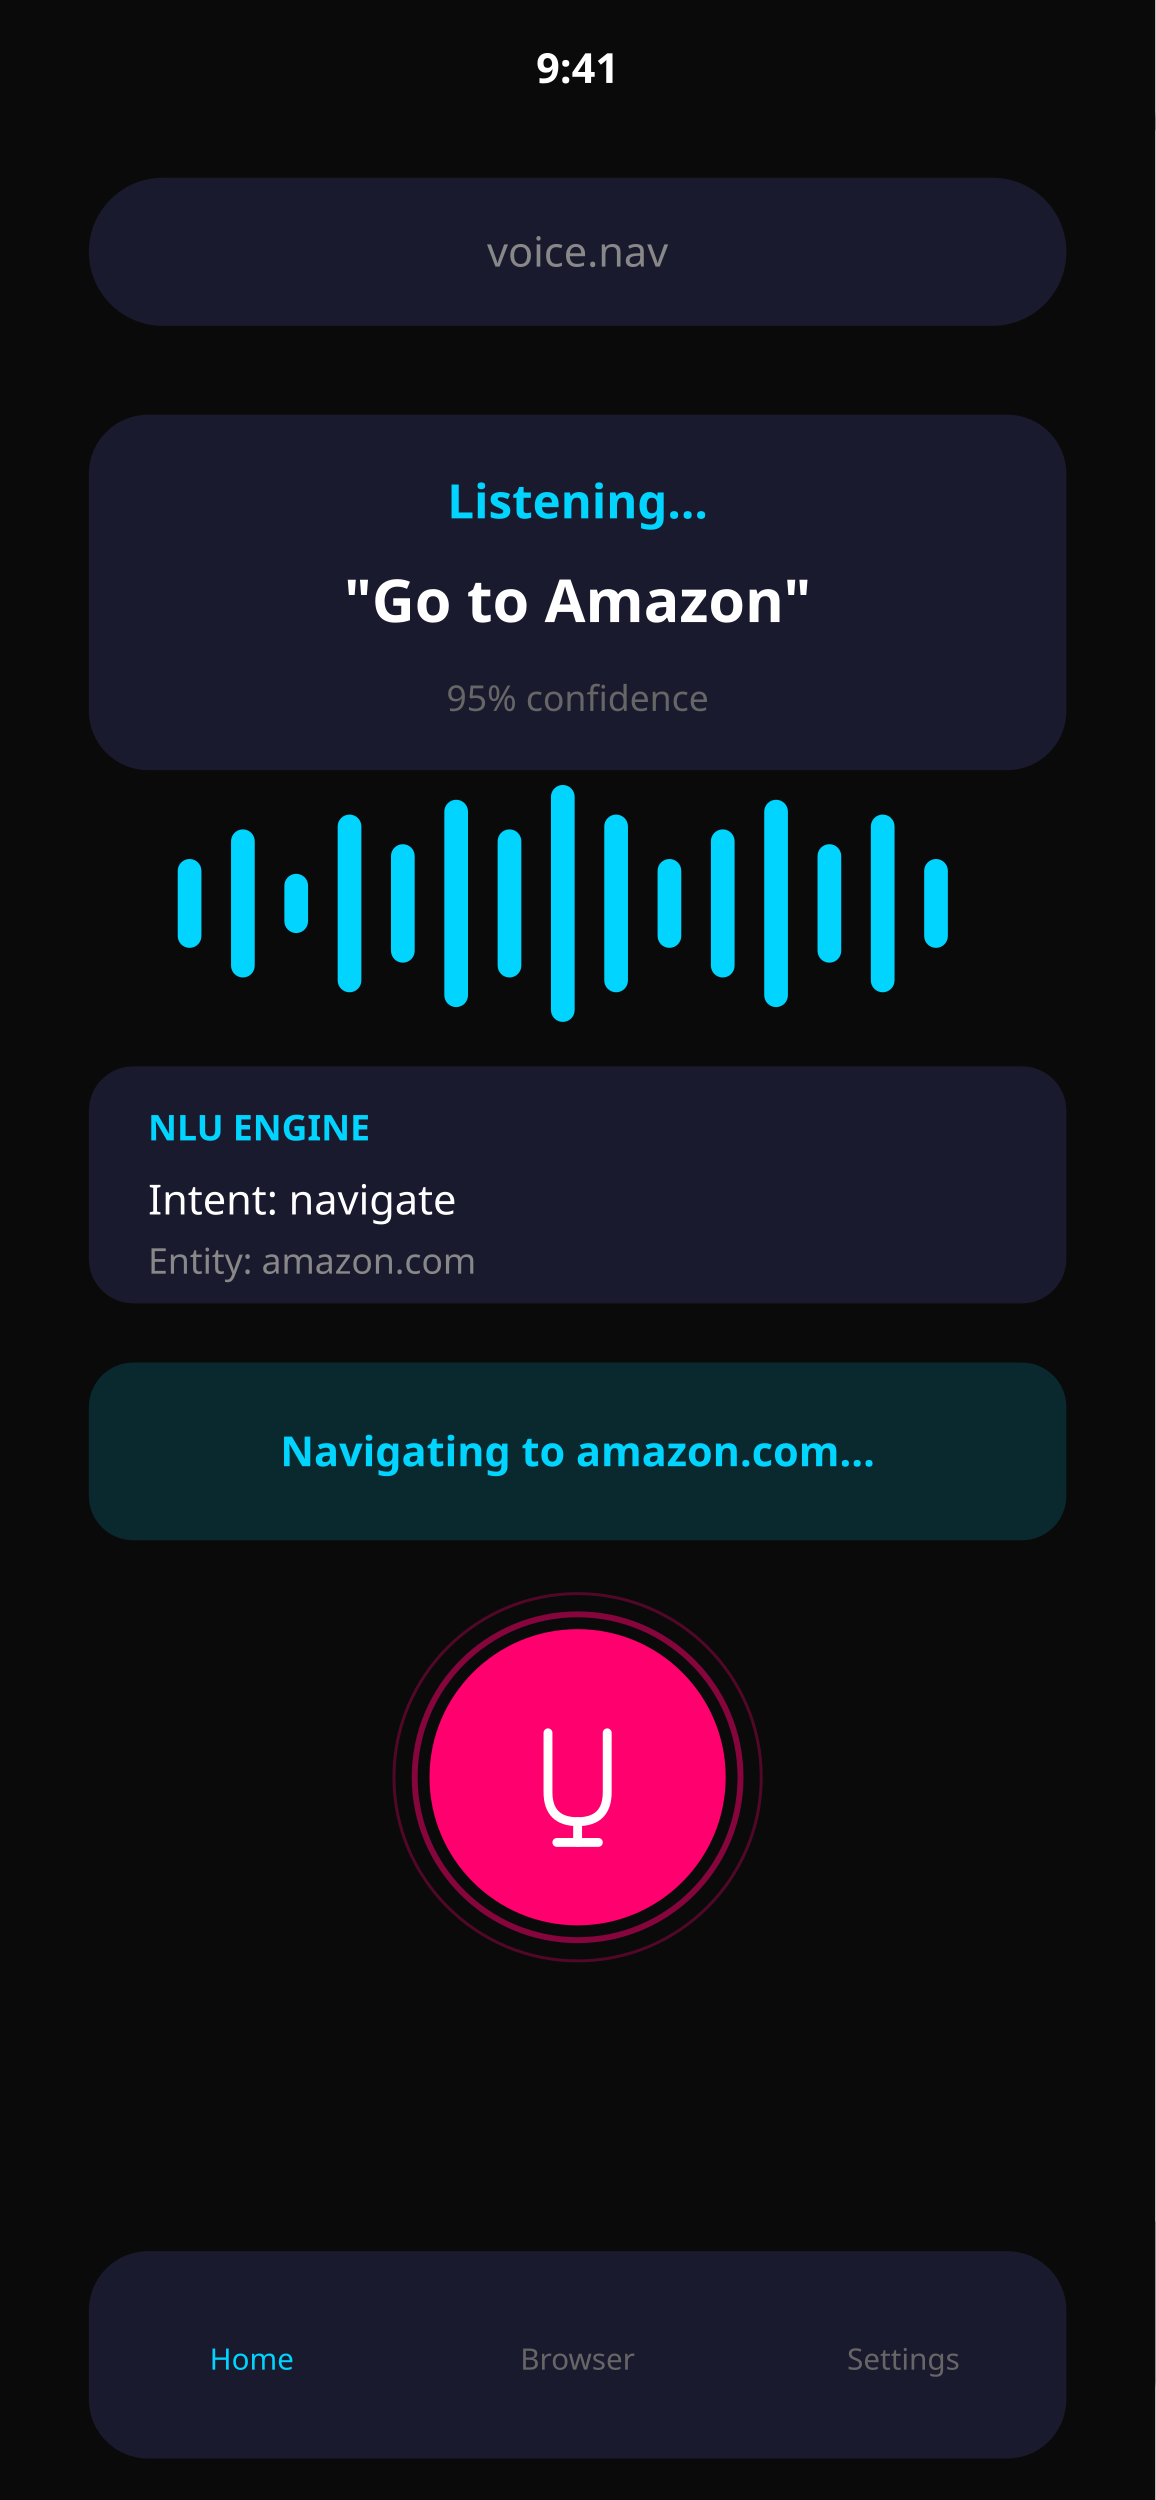
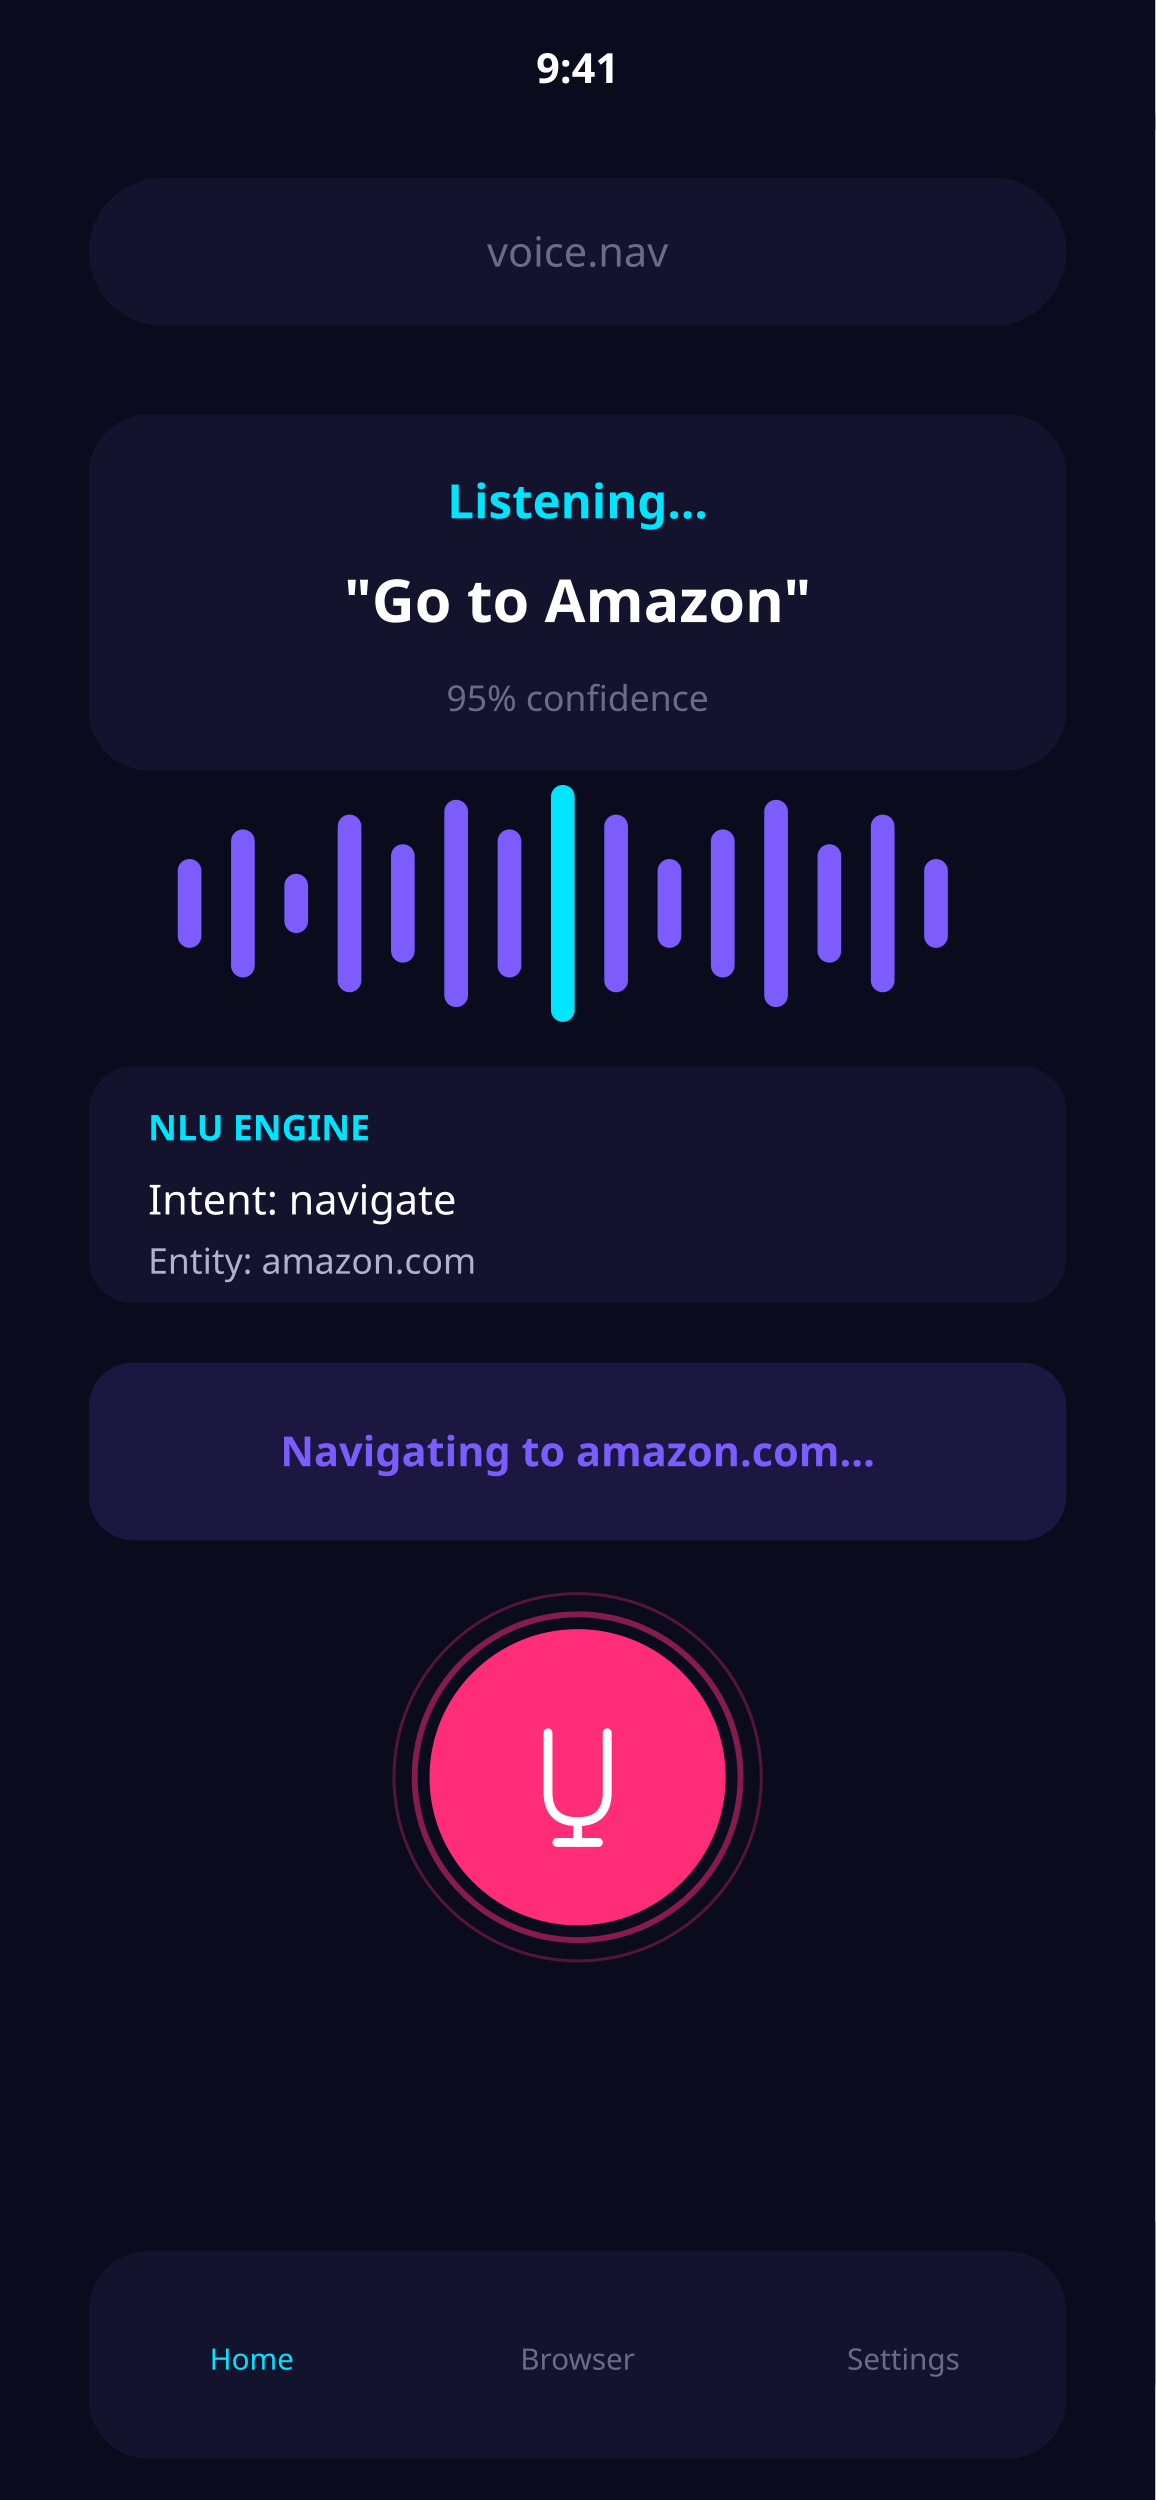
<svg xmlns="http://www.w3.org/2000/svg" viewBox="0 0 390 844" fill="none">
-   <rect width="390" height="844" rx="40" fill="#0a0a0a" />
-   <rect x="0" y="0" width="390" height="44" fill="#0a0a0a" />
+   <rect width="390" height="844" rx="40" fill="#0B0B1E" />
+   <rect x="0" y="0" width="390" height="44" fill="#0B0B1E" />
  <text x="195" y="28" text-anchor="middle" fill="white" font-family="system-ui" font-size="14" font-weight="600">9:41</text>
-   <rect x="30" y="60" width="330" height="50" rx="25" fill="#1a1a2e" />
-   <text x="195" y="90" text-anchor="middle" fill="#888" font-family="system-ui" font-size="14">voice.nav</text>
-   <rect x="30" y="140" width="330" height="120" rx="20" fill="#1a1a2e" />
-   <text x="195" y="175" text-anchor="middle" fill="#00d4ff" font-family="system-ui" font-size="16" font-weight="600">Listening...</text>
+   <rect x="30" y="60" width="330" height="50" rx="25" fill="#13132D" />
+   <text x="195" y="90" text-anchor="middle" fill="#6A6A8A" font-family="system-ui" font-size="14">voice.nav</text>
+   <rect x="30" y="140" width="330" height="120" rx="20" fill="#13132D" />
+   <text x="195" y="175" text-anchor="middle" fill="#00E5FF" font-family="system-ui" font-size="16" font-weight="600">Listening...</text>
  <text x="195" y="210" text-anchor="middle" fill="white" font-family="system-ui" font-size="20" font-weight="700">"Go to Amazon"</text>
-   <text x="195" y="240" text-anchor="middle" fill="#666" font-family="system-ui" font-size="12">95% confidence</text>
-   <rect x="60" y="290" width="8" height="30" rx="4" fill="#00d4ff" />
-   <rect x="78" y="280" width="8" height="50" rx="4" fill="#00d4ff" />
-   <rect x="96" y="295" width="8" height="20" rx="4" fill="#00d4ff" />
-   <rect x="114" y="275" width="8" height="60" rx="4" fill="#00d4ff" />
-   <rect x="132" y="285" width="8" height="40" rx="4" fill="#00d4ff" />
-   <rect x="150" y="270" width="8" height="70" rx="4" fill="#00d4ff" />
-   <rect x="168" y="280" width="8" height="50" rx="4" fill="#00d4ff" />
-   <rect x="186" y="265" width="8" height="80" rx="4" fill="#00d4ff" />
-   <rect x="204" y="275" width="8" height="60" rx="4" fill="#00d4ff" />
-   <rect x="222" y="290" width="8" height="30" rx="4" fill="#00d4ff" />
-   <rect x="240" y="280" width="8" height="50" rx="4" fill="#00d4ff" />
-   <rect x="258" y="270" width="8" height="70" rx="4" fill="#00d4ff" />
-   <rect x="276" y="285" width="8" height="40" rx="4" fill="#00d4ff" />
-   <rect x="294" y="275" width="8" height="60" rx="4" fill="#00d4ff" />
-   <rect x="312" y="290" width="8" height="30" rx="4" fill="#00d4ff" />
-   <rect x="30" y="360" width="330" height="80" rx="15" fill="#1a1a2e" />
-   <text x="50" y="385" fill="#00d4ff" font-family="system-ui" font-size="12" font-weight="600">NLU ENGINE</text>
+   <text x="195" y="240" text-anchor="middle" fill="#6A6A8A" font-family="system-ui" font-size="12">95% confidence</text>
+   <rect x="60" y="290" width="8" height="30" rx="4" fill="#7C5CFC" />
+   <rect x="78" y="280" width="8" height="50" rx="4" fill="#7C5CFC" />
+   <rect x="96" y="295" width="8" height="20" rx="4" fill="#7C5CFC" />
+   <rect x="114" y="275" width="8" height="60" rx="4" fill="#7C5CFC" />
+   <rect x="132" y="285" width="8" height="40" rx="4" fill="#7C5CFC" />
+   <rect x="150" y="270" width="8" height="70" rx="4" fill="#7C5CFC" />
+   <rect x="168" y="280" width="8" height="50" rx="4" fill="#7C5CFC" />
+   <rect x="186" y="265" width="8" height="80" rx="4" fill="#00E5FF" />
+   <rect x="204" y="275" width="8" height="60" rx="4" fill="#7C5CFC" />
+   <rect x="222" y="290" width="8" height="30" rx="4" fill="#7C5CFC" />
+   <rect x="240" y="280" width="8" height="50" rx="4" fill="#7C5CFC" />
+   <rect x="258" y="270" width="8" height="70" rx="4" fill="#7C5CFC" />
+   <rect x="276" y="285" width="8" height="40" rx="4" fill="#7C5CFC" />
+   <rect x="294" y="275" width="8" height="60" rx="4" fill="#7C5CFC" />
+   <rect x="312" y="290" width="8" height="30" rx="4" fill="#7C5CFC" />
+   <rect x="30" y="360" width="330" height="80" rx="15" fill="#13132D" />
+   <text x="50" y="385" fill="#00E5FF" font-family="system-ui" font-size="12" font-weight="600">NLU ENGINE</text>
  <text x="50" y="410" fill="white" font-family="system-ui" font-size="14">Intent: navigate</text>
-   <text x="50" y="430" fill="#888" font-family="system-ui" font-size="12">Entity: amazon.com</text>
-   <rect x="30" y="460" width="330" height="60" rx="15" fill="#00d4ff" opacity="0.15" />
-   <text x="195" y="495" text-anchor="middle" fill="#00d4ff" font-family="system-ui" font-size="14" font-weight="600">Navigating to amazon.com...</text>
-   <circle cx="195" cy="600" r="50" fill="#ff006e" />
-   <circle cx="195" cy="600" r="55" stroke="#ff006e" stroke-width="2" fill="none" opacity="0.5" />
-   <circle cx="195" cy="600" r="62" stroke="#ff006e" stroke-width="1" fill="none" opacity="0.3" />
+   <text x="50" y="430" fill="#B0B0D0" font-family="system-ui" font-size="12">Entity: amazon.com</text>
+   <rect x="30" y="460" width="330" height="60" rx="15" fill="#7C5CFC" opacity="0.15" />
+   <text x="195" y="495" text-anchor="middle" fill="#7C5CFC" font-family="system-ui" font-size="14" font-weight="600">Navigating to amazon.com...</text>
+   <circle cx="195" cy="600" r="50" fill="#FF2D78" />
+   <circle cx="195" cy="600" r="55" stroke="#FF2D78" stroke-width="2" fill="none" opacity="0.5" />
+   <circle cx="195" cy="600" r="62" stroke="#FF2D78" stroke-width="1" fill="none" opacity="0.3" />
  <path d="M185 585 L185 605 Q185 615 195 615 Q205 615 205 605 L205 585" stroke="white" stroke-width="3" fill="none" stroke-linecap="round" />
  <line x1="195" y1="615" x2="195" y2="622" stroke="white" stroke-width="3" stroke-linecap="round" />
  <line x1="188" y1="622" x2="202" y2="622" stroke="white" stroke-width="3" stroke-linecap="round" />
-   <rect x="0" y="750" width="390" height="94" fill="#0a0a0a" />
-   <rect x="30" y="760" width="330" height="70" rx="20" fill="#1a1a2e" />
-   <text x="85" y="800" text-anchor="middle" fill="#00d4ff" font-family="system-ui" font-size="10">Home</text>
-   <text x="195" y="800" text-anchor="middle" fill="#666" font-family="system-ui" font-size="10">Browser</text>
-   <text x="305" y="800" text-anchor="middle" fill="#666" font-family="system-ui" font-size="10">Settings</text>
+   <rect x="0" y="750" width="390" height="94" fill="#0B0B1E" />
+   <rect x="30" y="760" width="330" height="70" rx="20" fill="#13132D" />
+   <text x="85" y="800" text-anchor="middle" fill="#00E5FF" font-family="system-ui" font-size="10">Home</text>
+   <text x="195" y="800" text-anchor="middle" fill="#6A6A8A" font-family="system-ui" font-size="10">Browser</text>
+   <text x="305" y="800" text-anchor="middle" fill="#6A6A8A" font-family="system-ui" font-size="10">Settings</text>
</svg>
